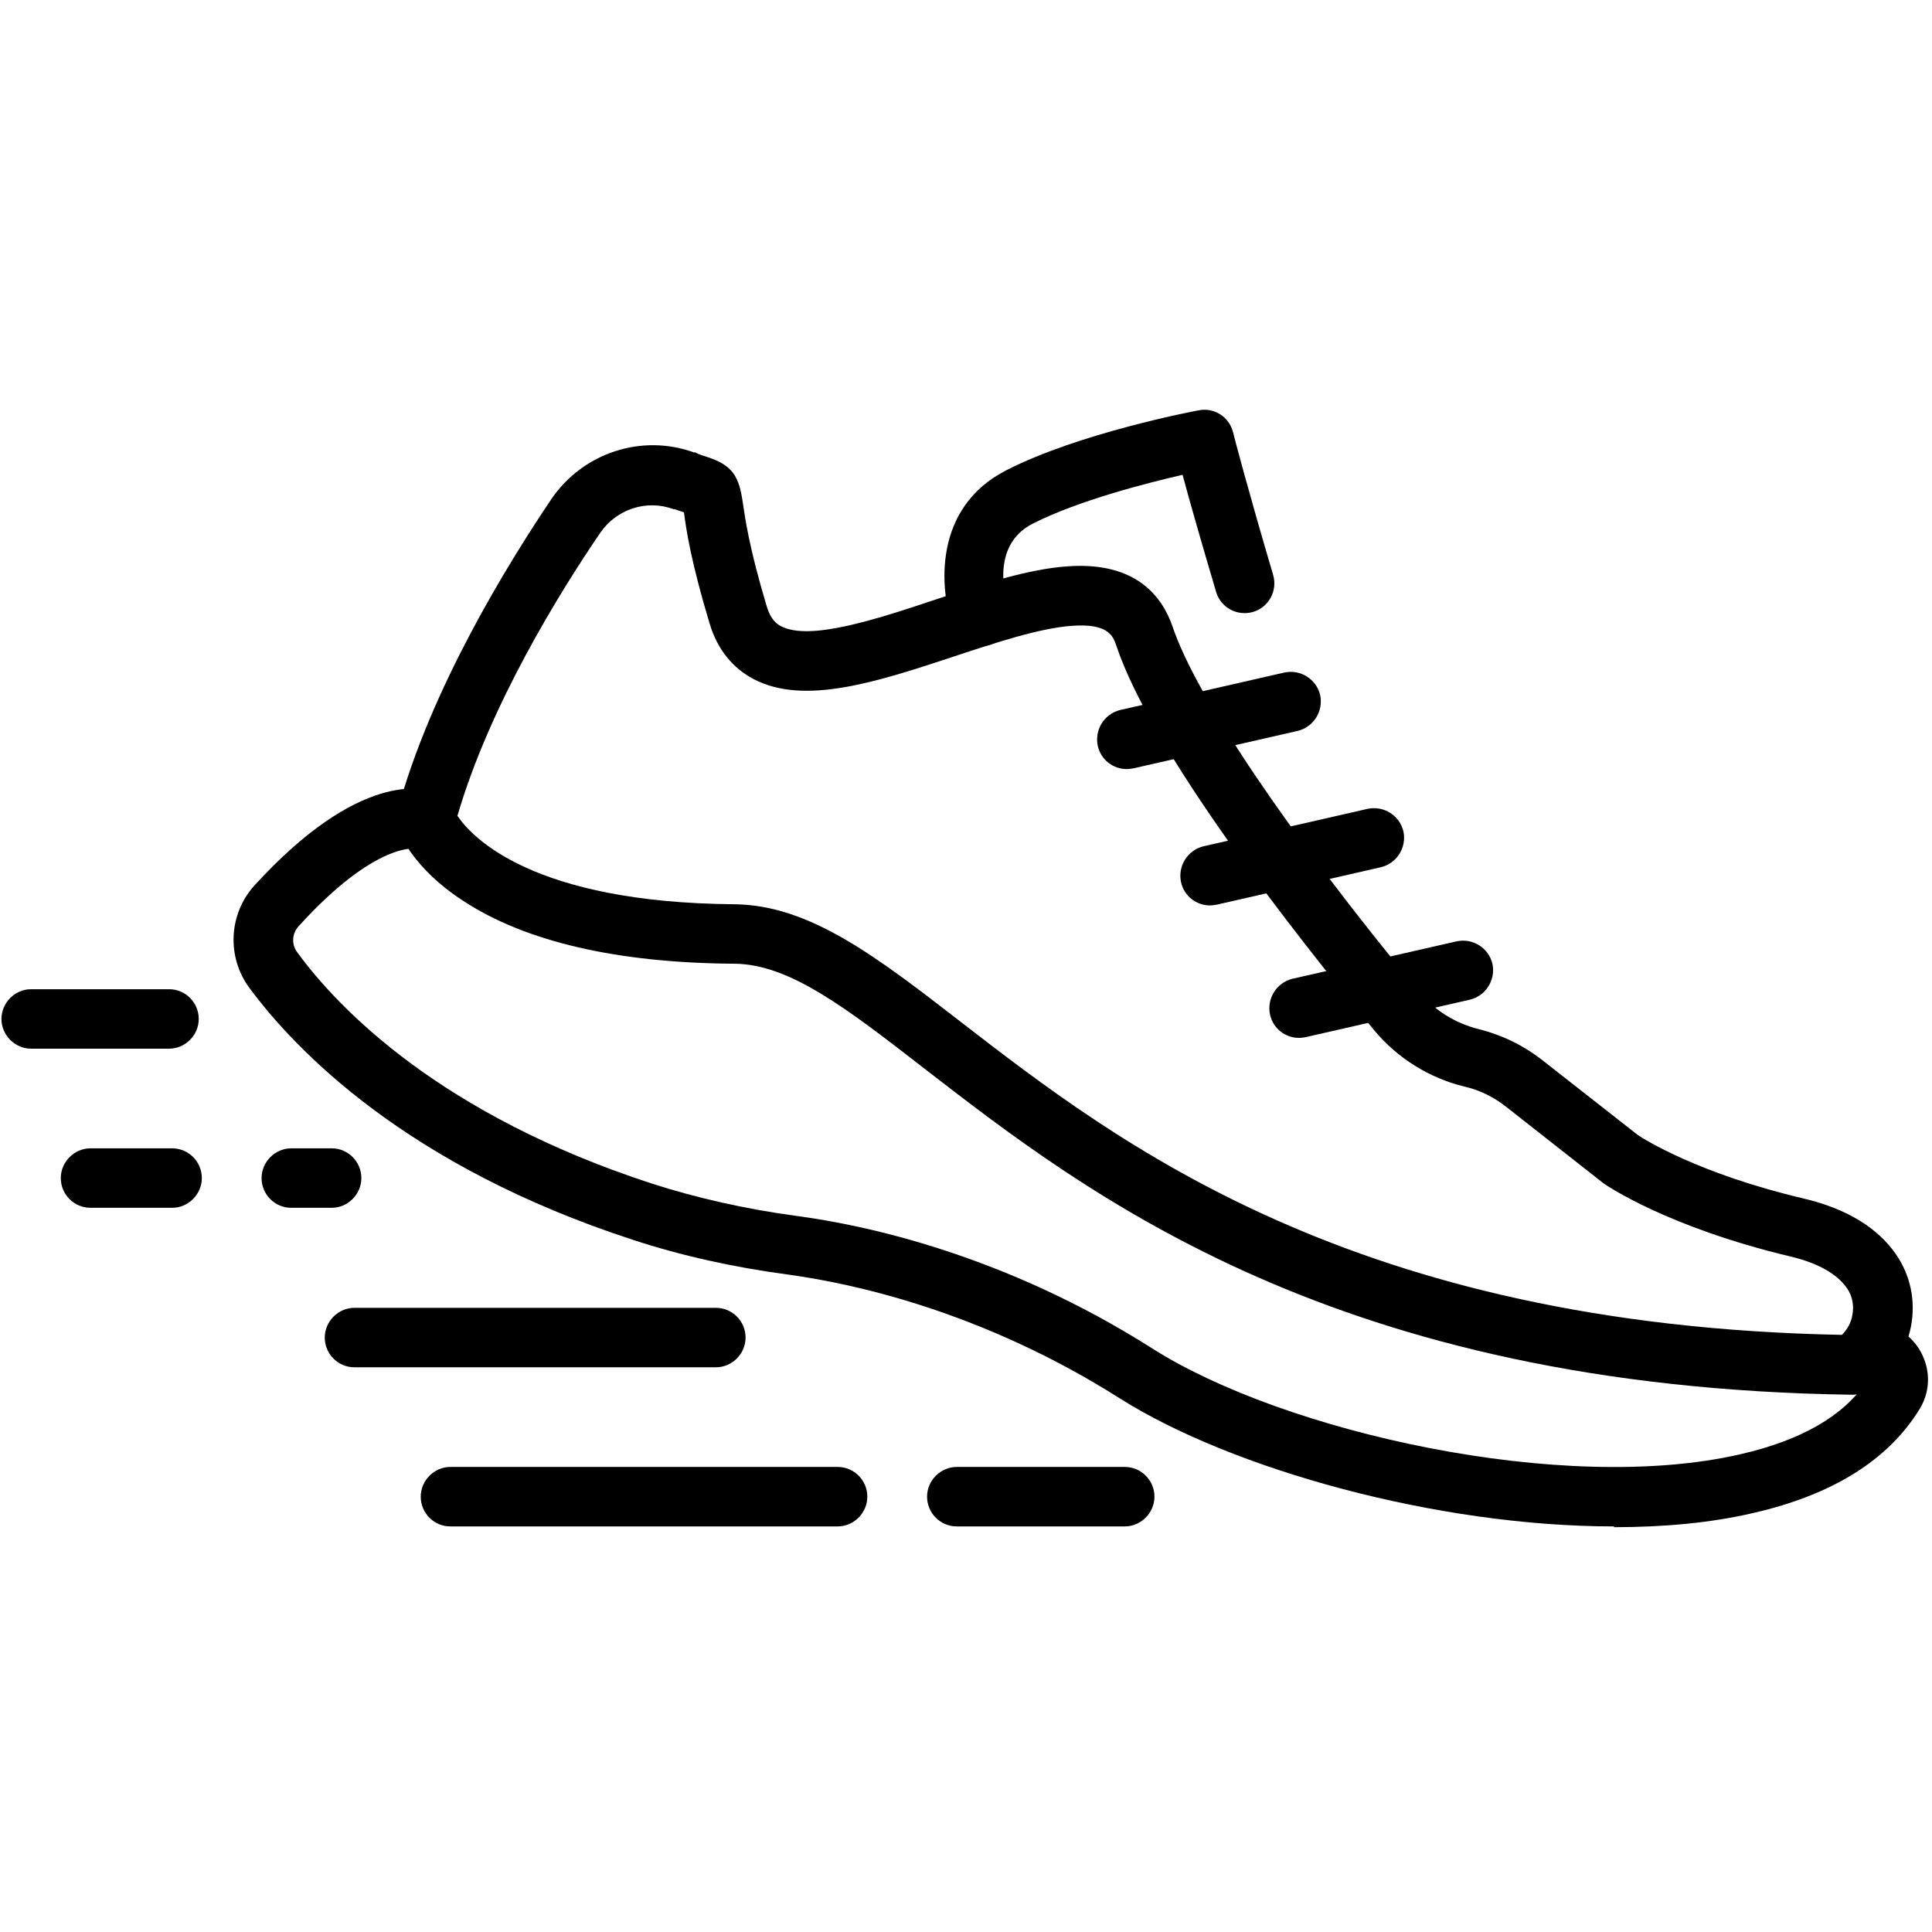
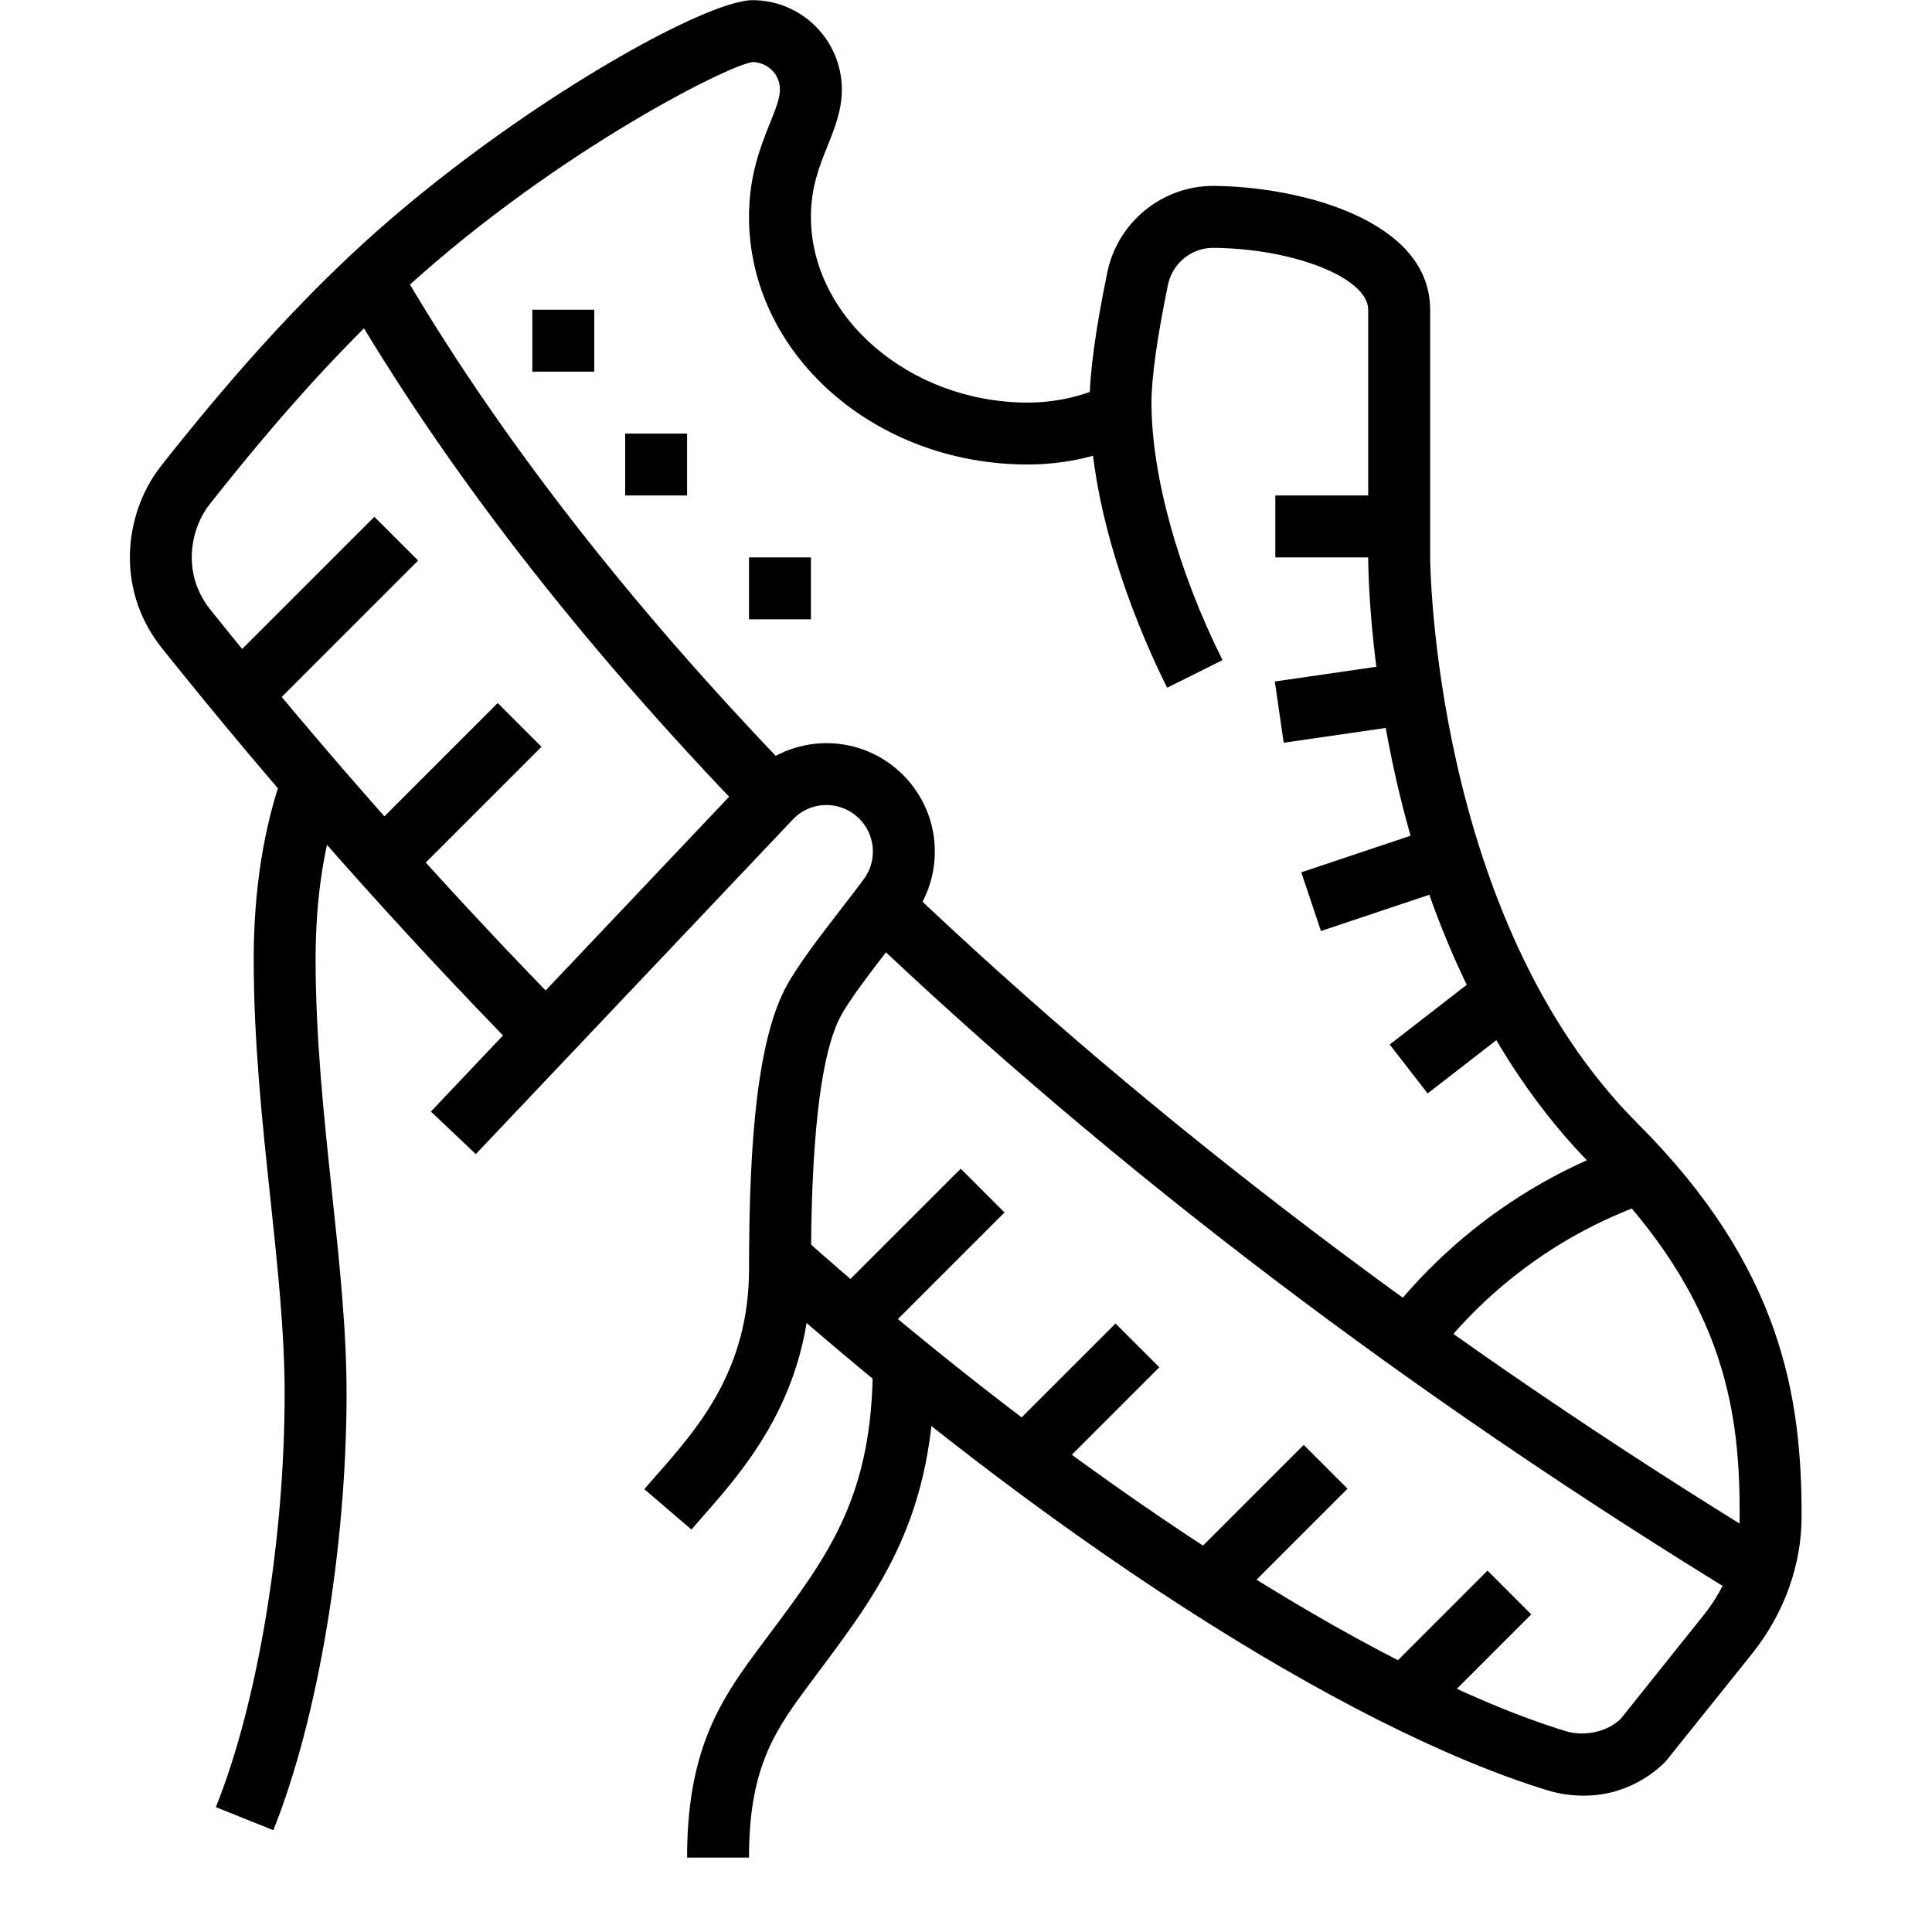
- <svg xmlns="http://www.w3.org/2000/svg" width="300" zoomAndPan="magnify" viewBox="0 0 224.88 225" height="300" preserveAspectRatio="xMidYMid meet" version="1.0">
+ <svg xmlns="http://www.w3.org/2000/svg" width="300" zoomAndPan="magnify" viewBox="0 0 224.88 233.04" height="300" preserveAspectRatio="xMidYMid meet" version="1.0">
  <defs>
-     <clipPath id="7aeda7e253">
-       <path d="M 0 0.059 L 224.762 0.059 L 224.762 224.938 L 0 224.938 Z M 0 0.059 " clip-rule="nonzero" />
+     <clipPath id="0a20051f2f">
+       <path d="M 11.605 0 L 133 0 L 133 128 L 11.605 128 Z M 11.605 0 " clip-rule="nonzero" />
    </clipPath>
-     <clipPath id="7fcd9ed887">
-       <path d="M 109 47.426 L 149 47.426 L 149 76 L 109 76 Z M 109 47.426 " clip-rule="nonzero" />
+     <clipPath id="061cef58de">
+       <path d="M 87 22 L 213.273 22 L 213.273 217 L 87 217 Z M 87 22 " clip-rule="nonzero" />
    </clipPath>
-     <clipPath id="3570e9fa4c">
-       <path d="M 27 91 L 224.762 91 L 224.762 177.855 L 27 177.855 Z M 27 91 " clip-rule="nonzero" />
-     </clipPath>
-     <clipPath id="64655ebd3f">
-       <path d="M 107 170 L 135 170 L 135 177.855 L 107 177.855 Z M 107 170 " clip-rule="nonzero" />
-     </clipPath>
-     <clipPath id="98dba0f085">
-       <path d="M 48 170 L 101 170 L 101 177.855 L 48 177.855 Z M 48 170 " clip-rule="nonzero" />
+     <clipPath id="0a644fd444">
+       <path d="M 78 164 L 109 164 L 109 224.078 L 78 224.078 Z M 78 164 " clip-rule="nonzero" />
    </clipPath>
  </defs>
-   <path fill="#000000" d="M 215.66 162.43 C 215.66 162.43 215.66 162.43 215.617 162.43 C 155.57 161.574 126.758 139.266 107.684 124.516 C 98.527 117.406 91.887 112.281 85.469 112.234 C 71.781 112.145 61.145 109.672 53.871 104.906 C 47.992 101.082 46.469 97.035 46.289 96.586 C 46.062 95.91 46.02 95.234 46.199 94.559 C 50.059 80.211 59.125 65.594 64.148 58.129 C 67.832 52.734 74.652 50.484 80.754 52.688 L 80.891 52.688 C 81.43 52.957 81.879 53.094 82.191 53.184 C 85.289 54.172 86.008 55.477 86.453 58.578 C 86.723 60.379 87.172 63.75 89.238 70.633 C 89.688 72.117 90.359 72.656 90.898 72.926 C 94.219 74.68 102.027 72.117 108.895 69.824 C 114.191 68.07 119.664 66.27 124.242 65.957 C 132.23 65.371 135.285 69.465 136.496 72.973 C 139.234 81.113 149.957 97.035 165.262 115.562 C 167.012 117.68 169.438 119.16 172.086 119.836 C 174.82 120.512 177.336 121.727 179.578 123.48 L 190.711 132.207 C 191.383 132.656 197.754 136.703 210.008 139.582 C 214.945 140.75 218.578 142.953 220.734 146.059 C 222.438 148.531 223.066 151.5 222.484 154.512 C 221.898 157.527 220.059 160.227 217.5 161.891 C 216.918 162.25 216.289 162.43 215.617 162.43 Z M 53.246 95.055 C 54.949 97.574 62.086 105.129 85.469 105.309 C 94.219 105.398 101.984 111.383 111.855 119.027 C 130.078 133.105 157.543 154.379 214.449 155.457 C 215.078 154.828 215.527 154.02 215.66 153.164 C 215.887 152.039 215.66 150.914 215.035 150.016 C 213.867 148.352 211.668 147.094 208.438 146.328 C 194.121 142.91 187.027 138.051 186.715 137.828 C 186.672 137.828 186.625 137.738 186.535 137.691 L 175.316 128.875 C 173.879 127.754 172.266 126.941 170.469 126.539 C 166.383 125.547 162.66 123.211 159.969 119.973 C 150.543 108.547 134.07 87.543 129.941 75.176 C 129.582 74.141 129.09 72.566 124.781 72.883 C 121.012 73.152 115.984 74.816 111.094 76.434 C 102.117 79.402 93.637 82.191 87.711 79.09 C 85.242 77.785 83.492 75.625 82.594 72.656 C 80.395 65.371 79.859 61.684 79.59 59.66 C 79.273 59.57 78.914 59.434 78.512 59.301 L 78.375 59.301 C 75.234 58.129 71.734 59.301 69.852 62.043 C 65.184 68.879 56.969 82.102 53.199 95.055 Z M 53.246 95.055 " fill-opacity="1" fill-rule="nonzero" />
-   <g clip-path="url(#7fcd9ed887)">
-     <path fill="#000000" d="M 114.191 75.309 C 112.754 75.309 111.453 74.457 110.914 73.016 C 109.344 68.609 108.582 59.117 117.152 54.758 C 125.59 50.438 139.008 47.875 139.547 47.785 C 141.344 47.426 143.094 48.551 143.543 50.348 C 143.543 50.438 145.383 57.41 148.207 66.945 C 148.746 68.789 147.715 70.723 145.875 71.262 C 144.035 71.801 142.105 70.77 141.566 68.926 C 139.859 63.168 138.469 58.309 137.66 55.297 C 133.355 56.285 125.5 58.309 120.25 60.965 C 115.086 63.57 117.152 69.957 117.375 70.68 C 118.004 72.477 117.062 74.457 115.266 75.086 C 114.863 75.219 114.504 75.266 114.102 75.266 Z M 114.191 75.309 " fill-opacity="1" fill-rule="nonzero" />
+   <path fill="#000000" d="M 206.426 192.965 C 166.23 168.43 130.348 141.191 99.758 112.008 L 104.914 106.602 C 135.117 135.422 170.578 162.332 210.32 186.59 L 206.426 192.961 Z M 206.426 192.965 " fill-opacity="1" fill-rule="nonzero" />
+   <path fill="#000000" d="M 86.34 98.68 C 65.902 77.551 49.438 56.293 37.395 35.5 L 43.859 31.758 C 55.598 52.027 71.695 72.797 91.711 93.488 L 86.344 98.68 Z M 86.34 98.68 " fill-opacity="1" fill-rule="nonzero" />
+   <g clip-path="url(#0a20051f2f)">
+     <path fill="#000000" d="M 59.105 127.469 C 43.938 112.016 29.246 95.43 15.449 78.18 C 12.922 75.012 11.586 71.227 11.586 67.23 C 11.586 63.234 12.957 59.23 15.352 56.195 C 23.465 45.91 30.684 37.875 38.062 30.91 C 55.832 14.156 80.574 0.02 86.703 0.02 C 92.637 0.027 97.465 4.867 97.465 10.812 C 97.465 13.301 96.586 15.492 95.738 17.609 C 94.75 20.059 93.734 22.598 93.734 26.156 C 93.734 38.301 105.707 48.559 119.871 48.559 C 123.238 48.559 126.48 47.832 129.488 46.395 L 132.695 53.141 C 128.672 55.055 124.359 56.027 119.871 56.027 C 101.34 56.027 86.266 42.625 86.266 26.156 C 86.266 21.152 87.676 17.645 88.805 14.824 C 89.473 13.168 89.996 11.859 89.996 10.812 C 89.996 8.758 88.285 7.488 86.695 7.488 C 83.621 7.867 61.43 19.133 43.188 36.34 C 36.074 43.051 29.094 50.832 21.215 60.82 C 19.84 62.562 19.051 64.902 19.051 67.234 C 19.051 69.57 19.824 71.688 21.281 73.52 C 34.922 90.57 49.441 106.961 64.434 122.242 L 59.102 127.473 Z M 59.105 127.469 " fill-opacity="1" fill-rule="nonzero" />
  </g>
-   <g clip-path="url(#3570e9fa4c)">
-     <path fill="#000000" d="M 187.926 177.766 C 167.191 177.766 143.363 171.062 130.391 162.879 C 114.371 152.715 99.289 149.477 91.75 148.441 C 85.332 147.586 79.273 146.238 73.664 144.395 C 47.277 135.805 34.352 122.309 28.965 115.023 C 26.316 111.426 26.586 106.434 29.547 103.152 C 41.801 89.703 49.34 91.727 50.688 92.266 L 48.172 98.742 C 48.172 98.742 48.262 98.789 48.441 98.832 C 48.398 98.832 43.73 97.934 34.711 107.875 C 33.945 108.727 33.855 109.988 34.574 110.93 C 39.422 117.543 51.27 129.82 75.82 137.828 C 80.98 139.492 86.68 140.797 92.691 141.605 C 100.816 142.684 116.973 146.148 134.117 157.031 C 149.465 166.793 182.047 174.121 202.648 169.355 C 209.738 167.734 214.719 164.859 217.367 160.809 C 215.75 160.18 214.855 158.383 215.305 156.672 C 215.797 154.828 217.727 153.75 219.566 154.242 C 221.586 154.781 223.246 156.266 224.008 158.246 C 224.773 160.18 224.594 162.34 223.473 164.137 C 219.836 170.031 213.371 174.078 204.172 176.191 C 199.191 177.359 193.672 177.855 187.883 177.855 Z M 187.926 177.766 " fill-opacity="1" fill-rule="nonzero" />
+   <g clip-path="url(#061cef58de)">
+     <path fill="#000000" d="M 187.09 216.598 C 185.492 216.598 184.035 216.387 182.637 215.969 C 157.996 208.434 121.551 184.91 87.516 154.59 L 92.484 149.008 C 125.258 178.219 161.5 201.695 184.816 208.824 C 186.73 209.402 189.547 209.098 191.391 207.352 L 201.508 194.703 C 204.234 191.254 205.754 187.082 205.762 182.984 C 205.785 171.098 204.449 157.059 188.188 140.828 C 161.258 113.898 160.953 69.125 160.953 67.234 L 160.953 37.363 C 160.953 33.535 152.039 29.977 142.254 29.895 L 142.238 29.895 C 139.625 29.895 137.328 31.773 136.797 34.363 C 135.5 40.672 134.812 45.586 134.812 48.562 C 134.812 57.281 138.012 68.895 143.383 79.621 L 136.703 82.957 C 133.891 77.336 127.348 62.723 127.348 48.559 C 127.348 45.031 128.066 39.746 129.484 32.859 C 130.723 26.809 136.094 22.422 142.262 22.422 L 142.285 22.422 C 152.809 22.508 168.426 26.559 168.426 37.359 L 168.426 67.23 C 168.426 67.66 168.762 110.832 193.469 135.539 C 210.887 152.918 213.262 168.621 213.23 182.992 C 213.219 188.762 211.137 194.562 207.359 199.344 L 196.809 212.496 C 194.207 215.098 190.664 216.59 187.094 216.59 Z M 187.09 216.598 " fill-opacity="1" fill-rule="nonzero" />
  </g>
-   <path fill="#000000" d="M 151.215 120.871 C 149.645 120.871 148.207 119.793 147.848 118.172 C 147.445 116.285 148.613 114.441 150.453 113.988 L 169.57 109.629 C 171.457 109.223 173.297 110.391 173.746 112.234 C 174.148 114.125 172.98 115.969 171.141 116.418 L 152.023 120.781 C 151.754 120.828 151.484 120.871 151.262 120.871 Z M 151.215 120.871 " fill-opacity="1" fill-rule="nonzero" />
-   <path fill="#000000" d="M 140.848 105.445 C 139.277 105.445 137.84 104.363 137.484 102.746 C 137.078 100.855 138.246 99.012 140.086 98.562 L 159.203 94.199 C 161.09 93.797 162.93 94.965 163.379 96.809 C 163.781 98.699 162.613 100.543 160.773 100.992 L 141.656 105.355 C 141.387 105.398 141.117 105.445 140.895 105.445 Z M 140.848 105.445 " fill-opacity="1" fill-rule="nonzero" />
-   <path fill="#000000" d="M 131.156 89.566 C 129.582 89.566 128.148 88.488 127.789 86.871 C 127.383 84.98 128.551 83.137 130.391 82.688 L 149.512 78.324 C 151.395 77.918 153.234 79.09 153.684 80.934 C 154.086 82.82 152.922 84.664 151.082 85.117 L 131.961 89.477 C 131.691 89.523 131.422 89.566 131.199 89.566 Z M 131.156 89.566 " fill-opacity="1" fill-rule="nonzero" />
-   <path fill="#000000" d="M 19.676 122.129 L 3.562 122.129 C 1.68 122.129 0.109 120.555 0.109 118.668 C 0.109 116.777 1.68 115.203 3.562 115.203 L 19.629 115.203 C 21.559 115.203 23.086 116.777 23.086 118.668 C 23.086 120.555 21.516 122.129 19.629 122.129 Z M 19.676 122.129 " fill-opacity="1" fill-rule="nonzero" />
-   <path fill="#000000" d="M 19.988 140.66 L 10.477 140.66 C 8.547 140.66 7.02 139.086 7.02 137.199 C 7.02 135.309 8.59 133.734 10.477 133.734 L 19.988 133.734 C 21.918 133.734 23.445 135.309 23.445 137.199 C 23.445 139.086 21.875 140.66 19.988 140.66 Z M 19.988 140.66 " fill-opacity="1" fill-rule="nonzero" />
-   <path fill="#000000" d="M 83.312 159.234 L 41.219 159.234 C 39.285 159.234 37.762 157.66 37.762 155.773 C 37.762 153.883 39.332 152.309 41.219 152.309 L 83.312 152.309 C 85.242 152.309 86.77 153.883 86.77 155.773 C 86.77 157.66 85.199 159.234 83.312 159.234 Z M 83.312 159.234 " fill-opacity="1" fill-rule="nonzero" />
-   <path fill="#000000" d="M 38.57 140.66 L 33.855 140.66 C 31.926 140.66 30.402 139.086 30.402 137.199 C 30.402 135.309 31.973 133.734 33.855 133.734 L 38.57 133.734 C 40.5 133.734 42.023 135.309 42.023 137.199 C 42.023 139.086 40.453 140.66 38.57 140.66 Z M 38.57 140.66 " fill-opacity="1" fill-rule="nonzero" />
-   <g clip-path="url(#64655ebd3f)">
-     <path fill="#000000" d="M 130.93 177.766 L 111.363 177.766 C 109.434 177.766 107.906 176.191 107.906 174.301 C 107.906 172.414 109.477 170.84 111.363 170.84 L 130.93 170.84 C 132.859 170.84 134.387 172.414 134.387 174.301 C 134.387 176.191 132.816 177.766 130.93 177.766 Z M 130.93 177.766 " fill-opacity="1" fill-rule="nonzero" />
+   <path fill="#000000" d="M 28.887 220.762 L 21.957 217.977 C 27 205.449 30.254 185.848 30.254 168.059 C 30.254 160.777 29.418 152.906 28.535 144.574 C 27.547 135.301 26.531 125.711 26.523 115.785 C 26.516 107.328 27.734 99.66 30.145 92.996 L 37.172 95.543 C 35.051 101.379 33.98 108.188 33.988 115.777 C 33.996 125.312 34.996 134.703 35.957 143.785 C 36.867 152.316 37.723 160.375 37.723 168.059 C 37.723 186.73 34.254 207.418 28.887 220.762 Z M 28.887 220.762 " fill-opacity="1" fill-rule="nonzero" />
+   <g clip-path="url(#0a644fd444)">
+     <path fill="#000000" d="M 86.266 224.066 L 78.797 224.066 C 78.797 211.531 82.516 205.5 87 199.438 L 88.645 197.227 C 95.934 187.48 101.203 180.434 101.203 164.547 L 108.668 164.547 C 108.668 182.918 102.164 191.621 94.629 201.699 L 93 203.887 C 89.055 209.207 86.266 213.773 86.266 224.066 Z M 86.266 224.066 " fill-opacity="1" fill-rule="nonzero" />
  </g>
-   <g clip-path="url(#98dba0f085)">
-     <path fill="#000000" d="M 97.496 177.766 L 52.391 177.766 C 50.461 177.766 48.938 176.191 48.938 174.301 C 48.938 172.414 50.508 170.84 52.391 170.84 L 97.496 170.84 C 99.426 170.84 100.949 172.414 100.949 174.301 C 100.949 176.191 99.379 177.766 97.496 177.766 Z M 97.496 177.766 " fill-opacity="1" fill-rule="nonzero" />
-   </g>
+   <path fill="#000000" d="M 67.598 37.359 L 60.129 37.359 L 60.129 44.828 L 67.598 44.828 Z M 67.598 37.359 " fill-opacity="1" fill-rule="nonzero" />
+   <path fill="#000000" d="M 78.797 52.301 L 71.328 52.301 L 71.328 59.766 L 78.797 59.766 Z M 78.797 52.301 " fill-opacity="1" fill-rule="nonzero" />
+   <path fill="#000000" d="M 93.734 67.234 L 86.266 67.234 L 86.266 74.703 L 93.734 74.703 Z M 93.734 67.234 " fill-opacity="1" fill-rule="nonzero" />
+   <path fill="#000000" d="M 149.75 59.766 L 164.684 59.766 L 164.684 67.234 L 149.75 67.234 Z M 149.75 59.766 " fill-opacity="1" fill-rule="nonzero" />
+   <path fill="#000000" d="M 149.688 82.203 L 165.652 79.887 L 166.727 87.273 L 150.762 89.59 Z M 149.688 82.203 " fill-opacity="1" fill-rule="nonzero" />
+   <path fill="#000000" d="M 152.883 105.219 L 169.547 99.641 L 171.918 106.723 L 155.254 112.301 Z M 152.883 105.219 " fill-opacity="1" fill-rule="nonzero" />
+   <path fill="#000000" d="M 163.547 125.992 L 175.293 116.887 L 179.867 122.789 L 168.121 131.891 Z M 163.547 125.992 " fill-opacity="1" fill-rule="nonzero" />
+   <path fill="#000000" d="M 22.215 81.195 L 41.074 62.336 L 46.355 67.613 L 27.496 86.477 Z M 22.215 81.195 " fill-opacity="1" fill-rule="nonzero" />
+   <path fill="#000000" d="M 39.488 101.266 L 55.957 84.801 L 61.238 90.078 L 44.77 106.547 Z M 39.488 101.266 " fill-opacity="1" fill-rule="nonzero" />
+   <path fill="#000000" d="M 96.055 156.715 L 111.805 140.969 L 117.086 146.25 L 101.336 161.996 Z M 96.055 156.715 " fill-opacity="1" fill-rule="nonzero" />
+   <path fill="#000000" d="M 116.836 173.281 L 130.477 159.641 L 135.758 164.922 L 122.113 178.562 Z M 116.836 173.281 " fill-opacity="1" fill-rule="nonzero" />
+   <path fill="#000000" d="M 138.875 188.586 L 153.176 174.285 L 158.457 179.566 L 144.156 193.867 Z M 138.875 188.586 " fill-opacity="1" fill-rule="nonzero" />
+   <path fill="#000000" d="M 162.625 202.168 L 175.344 189.449 L 180.625 194.73 L 167.906 207.449 Z M 162.625 202.168 " fill-opacity="1" fill-rule="nonzero" />
+   <path fill="#000000" d="M 168.773 163.879 L 162.852 159.328 C 170.543 149.316 180.855 141.895 192.664 137.852 L 195.082 144.918 C 184.664 148.48 175.57 155.035 168.773 163.879 Z M 168.773 163.879 " fill-opacity="1" fill-rule="nonzero" />
+   <path fill="#000000" d="M 79.309 184.484 L 73.637 179.625 L 75.121 177.922 C 80.082 172.281 86.258 165.266 86.27 153.109 C 86.285 141.246 86.777 126.836 90.543 119.406 C 91.891 116.734 94.801 112.973 97.359 109.656 C 98.461 108.238 99.48 106.914 100.246 105.848 C 100.867 104.953 101.207 103.852 101.207 102.707 C 101.207 99.617 98.695 97.105 95.609 97.105 C 94.066 97.105 92.625 97.719 91.562 98.836 L 53.312 139.211 L 47.898 134.078 L 86.156 93.688 C 88.621 91.109 92.062 89.641 95.613 89.641 C 102.816 89.641 108.68 95.508 108.68 102.711 C 108.68 105.387 107.875 107.961 106.359 110.156 C 105.52 111.328 104.438 112.73 103.277 114.234 C 101.039 117.133 98.246 120.746 97.211 122.789 C 93.773 129.582 93.754 147.203 93.746 152.992 C 93.73 168.094 85.91 176.984 80.738 182.867 L 79.32 184.492 Z M 79.309 184.484 " fill-opacity="1" fill-rule="nonzero" />
</svg>
